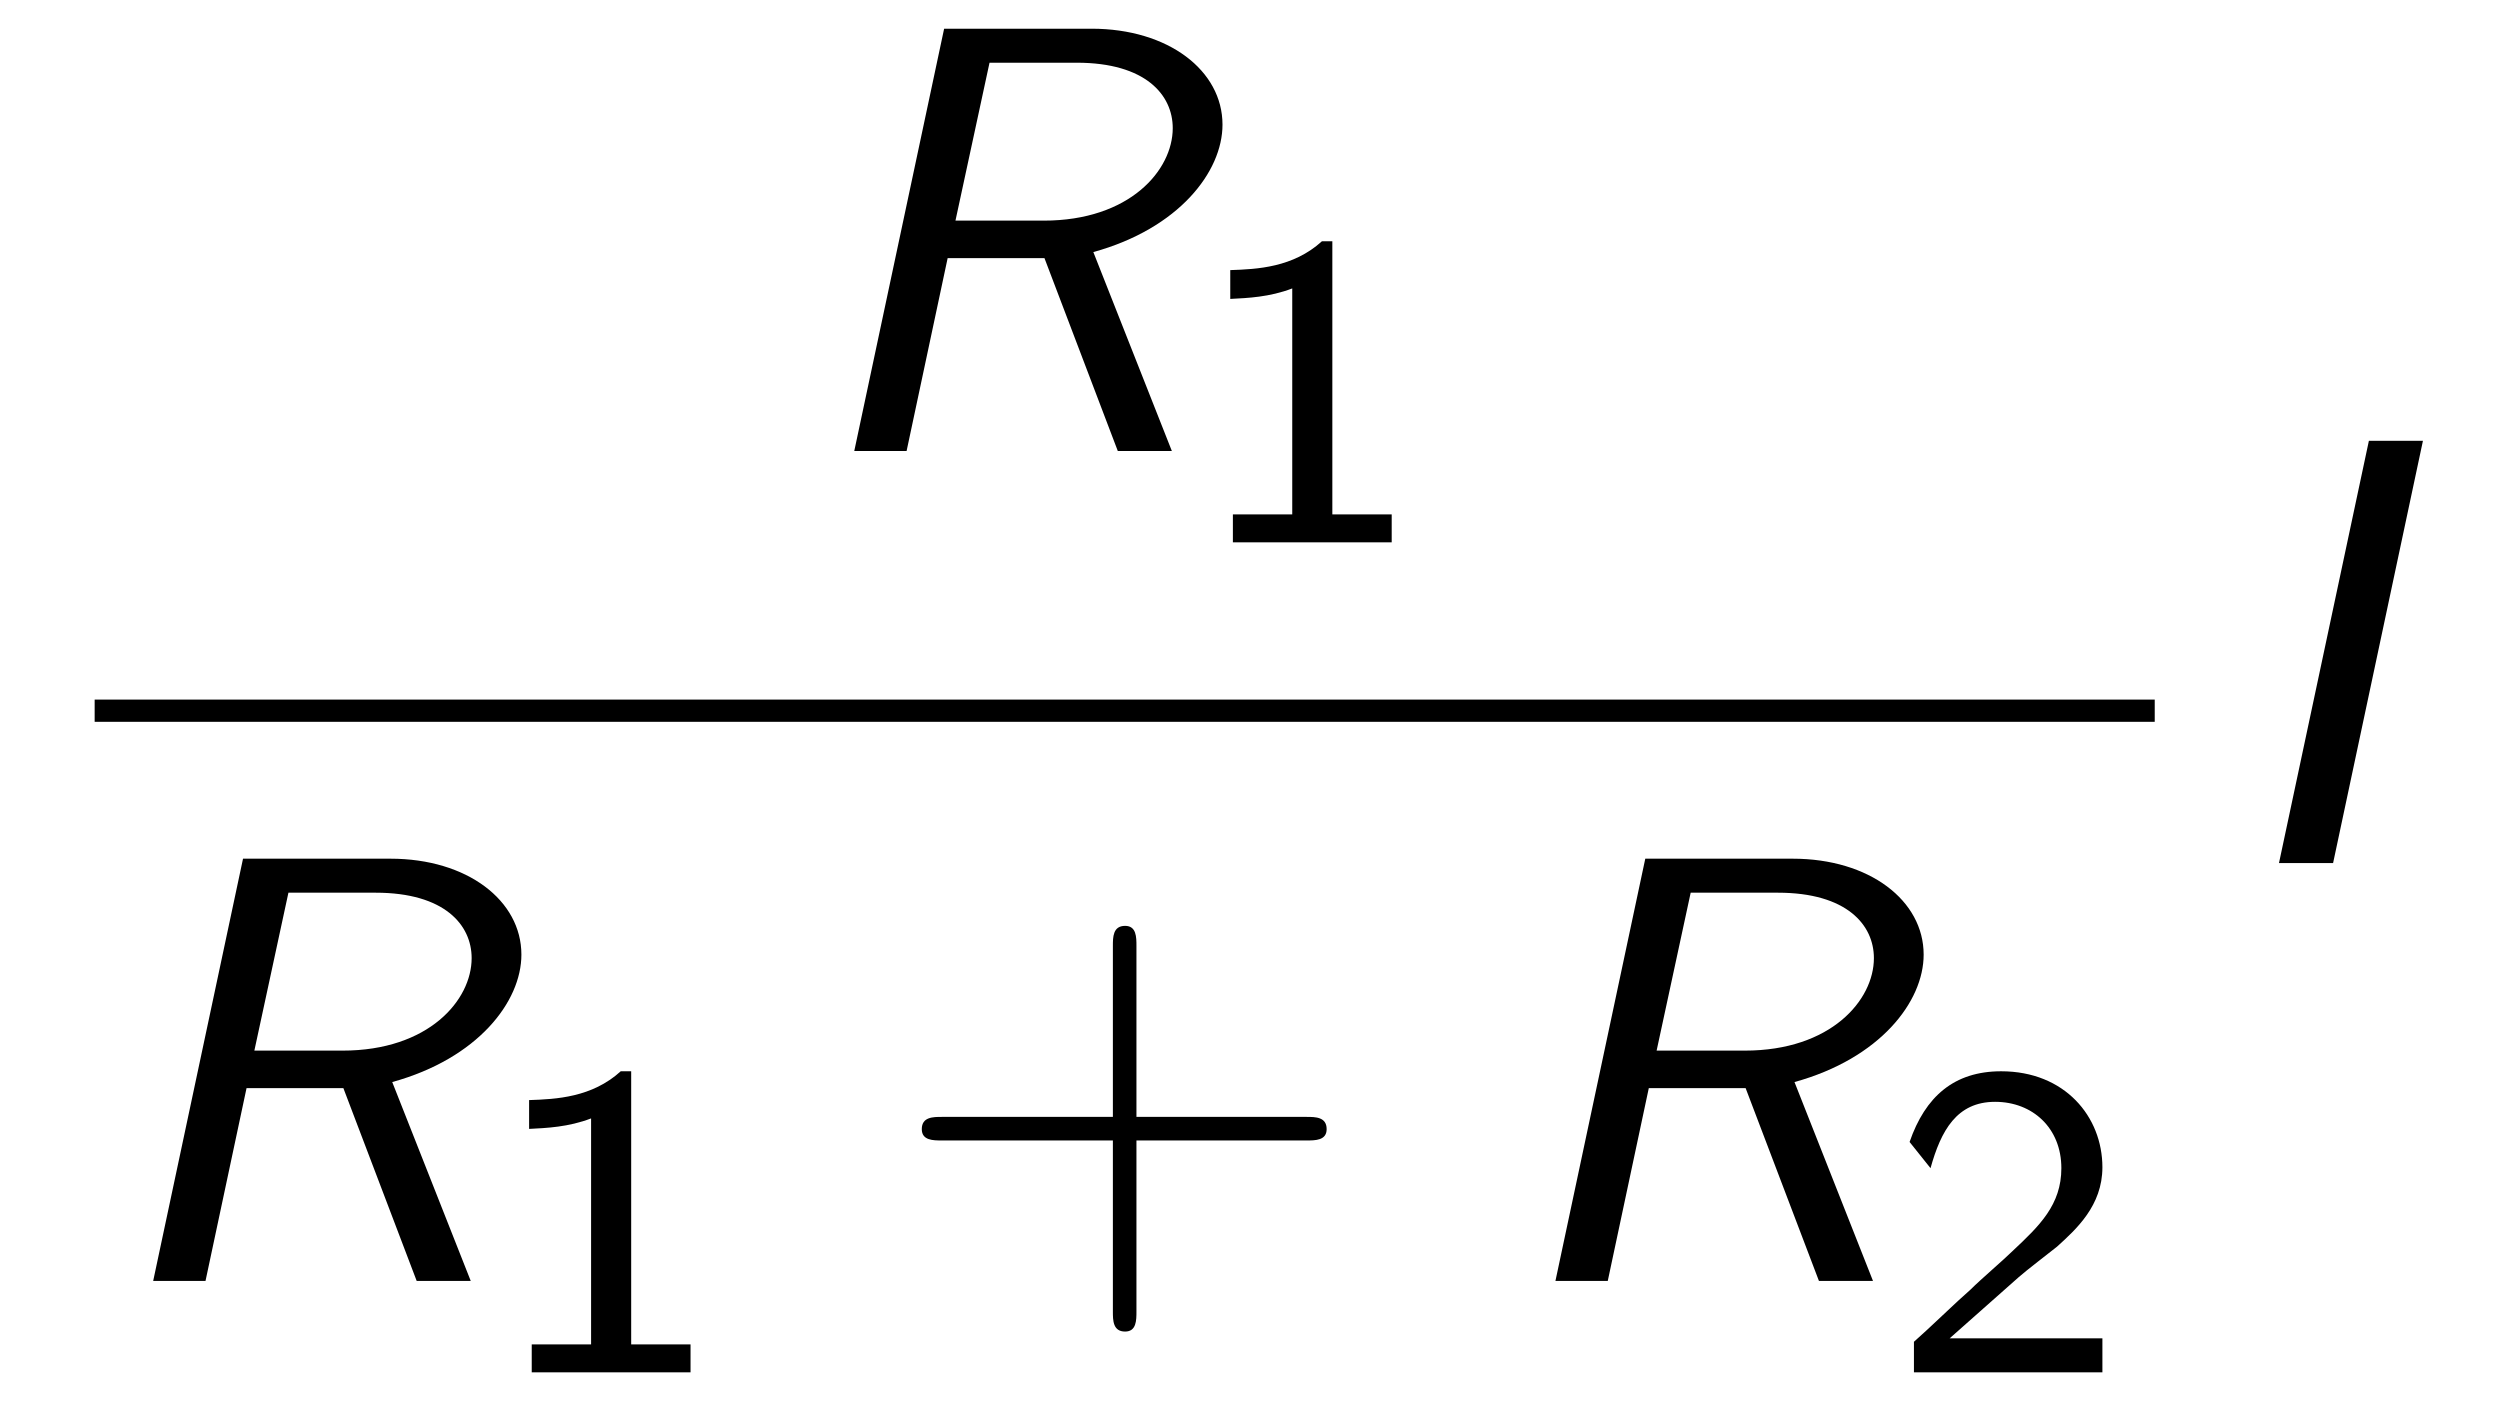
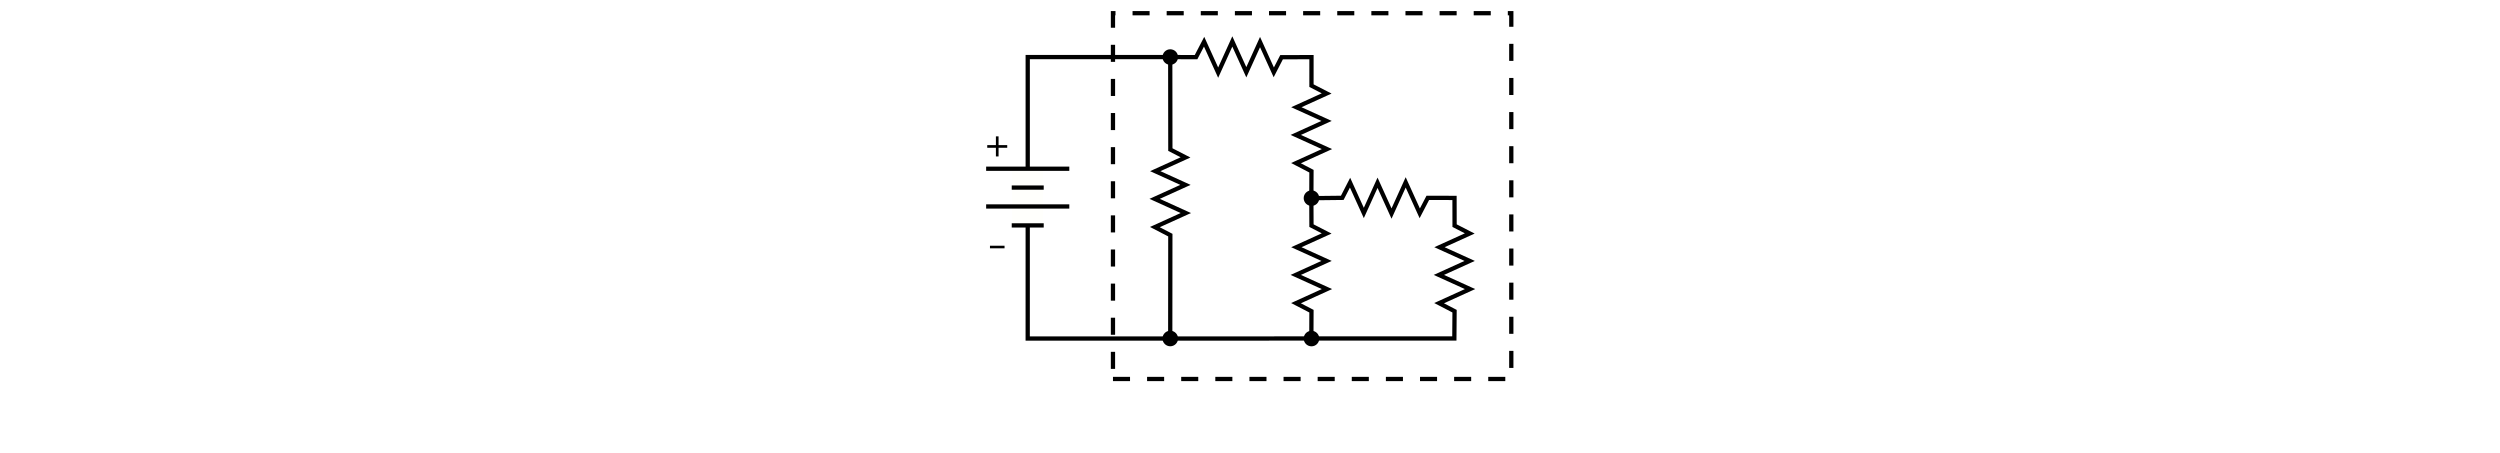
- <svg xmlns="http://www.w3.org/2000/svg" xmlns:xlink="http://www.w3.org/1999/xlink" viewBox="0 0 44.769 25.075">
+ <svg xmlns="http://www.w3.org/2000/svg" xmlns:xlink="http://www.w3.org/1999/xlink" width="469" height="84.951" viewBox="0 0 469 84.951">
  <defs>
    <g>
      <g id="glyph-0-0">
-         <path d="M 5.328 -3.562 C 6.859 -3.984 7.641 -5 7.641 -5.844 C 7.641 -6.812 6.672 -7.562 5.297 -7.562 L 2.656 -7.562 L 1.047 0 L 1.984 0 L 2.719 -3.453 L 4.453 -3.453 L 5.766 0 L 6.734 0 Z M 3.469 -6.953 L 5.031 -6.953 C 6.266 -6.953 6.75 -6.375 6.75 -5.781 C 6.75 -5.031 5.984 -4.125 4.438 -4.125 L 2.859 -4.125 Z M 3.469 -6.953 " />
-       </g>
-       <g id="glyph-0-1">
-         <path d="M 3.609 -7.562 L 2.641 -7.562 L 1.031 0 L 2 0 Z M 3.609 -7.562 " />
+         <path d="M 2.766 -3.766 L 2.766 -2.125 L 4.391 -2.125 L 4.391 -1.625 L 2.766 -1.625 L 2.766 0 L 2.266 0 L 2.266 -1.625 L 0.641 -1.625 L 0.641 -2.125 L 2.266 -2.125 L 2.266 -3.766 Z M 2.766 -3.766 " />
      </g>
      <g id="glyph-1-0">
-         <path d="M 2.562 -5.391 L 2.375 -5.391 C 1.859 -4.922 1.219 -4.891 0.734 -4.875 L 0.734 -4.359 C 1.047 -4.375 1.438 -4.391 1.844 -4.547 L 1.844 -0.5 L 0.781 -0.5 L 0.781 0 L 3.625 0 L 3.625 -0.5 L 2.562 -0.5 Z M 2.562 -5.391 " />
-       </g>
-       <g id="glyph-1-1">
-         <path d="M 2.25 -0.609 C 2.156 -0.609 2.062 -0.609 1.969 -0.609 L 1.062 -0.609 L 2.297 -1.703 C 2.438 -1.828 2.828 -2.125 2.984 -2.25 C 3.328 -2.562 3.797 -2.984 3.797 -3.672 C 3.797 -4.578 3.125 -5.391 1.984 -5.391 C 1.141 -5.391 0.625 -4.938 0.344 -4.125 L 0.719 -3.656 C 0.906 -4.328 1.188 -4.844 1.875 -4.844 C 2.547 -4.844 3.062 -4.375 3.062 -3.656 C 3.062 -3 2.672 -2.625 2.188 -2.172 C 2.031 -2.016 1.609 -1.656 1.438 -1.484 C 1.203 -1.281 0.656 -0.75 0.422 -0.547 L 0.422 0 L 3.797 0 L 3.797 -0.609 Z M 2.25 -0.609 " />
-       </g>
-       <g id="glyph-2-0">
-         <path d="M 4.453 -2.516 L 7.5 -2.516 C 7.656 -2.516 7.859 -2.516 7.859 -2.719 C 7.859 -2.938 7.656 -2.938 7.5 -2.938 L 4.453 -2.938 L 4.453 -6 C 4.453 -6.156 4.453 -6.359 4.25 -6.359 C 4.031 -6.359 4.031 -6.156 4.031 -6 L 4.031 -2.938 L 0.969 -2.938 C 0.812 -2.938 0.609 -2.938 0.609 -2.719 C 0.609 -2.516 0.812 -2.516 0.969 -2.516 L 4.031 -2.516 L 4.031 0.547 C 4.031 0.703 4.031 0.906 4.25 0.906 C 4.453 0.906 4.453 0.703 4.453 0.547 Z M 4.453 -2.516 " />
+         <path d="M 0.516 -1.891 L 3.25 -1.891 L 3.25 -1.406 L 0.516 -1.406 Z M 0.516 -1.891 " />
      </g>
    </g>
+     <clipPath id="clip-0">
+       <path clip-rule="nonzero" d="M 185 38 L 201 38 L 201 40 L 185 40 Z M 185 38 " />
+     </clipPath>
+     <clipPath id="clip-1">
+       <path clip-rule="nonzero" d="M 185 31 L 201 31 L 201 33 L 185 33 Z M 185 31 " />
+     </clipPath>
  </defs>
+   <path fill="none" stroke-width="8" stroke-linecap="butt" stroke-linejoin="miter" stroke="rgb(0%, 0%, 0%)" stroke-opacity="1" stroke-dasharray="32 32" stroke-miterlimit="4" d="M 237.93 13.983 L 985.195 13.983 L 985.195 700.194 L 237.93 700.194 Z M 237.93 13.983 " transform="matrix(0.1, 0, 0, -0.1, 185, 72.496)" />
+   <path fill-rule="nonzero" fill="rgb(100%, 100%, 98.827%)" fill-opacity="1" d="M 189.836 42.344 L 195.668 42.344 L 195.668 31.508 L 189.836 31.508 Z M 189.836 42.344 " />
+   <g clip-path="url(#clip-0)">
+     <path fill="none" stroke-width="8" stroke-linecap="butt" stroke-linejoin="miter" stroke="rgb(0%, 0%, 0%)" stroke-opacity="1" stroke-miterlimit="4" d="M 0 337.577 L 156.016 337.577 " transform="matrix(0.1, 0, 0, -0.1, 185, 72.496)" />
+   </g>
+   <path fill="none" stroke-width="8" stroke-linecap="butt" stroke-linejoin="miter" stroke="rgb(0%, 0%, 0%)" stroke-opacity="1" stroke-miterlimit="4" d="M 48.008 302.108 L 108.008 302.108 " transform="matrix(0.1, 0, 0, -0.1, 185, 72.496)" />
+   <g clip-path="url(#clip-1)">
+     <path fill="none" stroke-width="8" stroke-linecap="butt" stroke-linejoin="miter" stroke="rgb(0%, 0%, 0%)" stroke-opacity="1" stroke-miterlimit="4" d="M 0 408.476 L 156.016 408.476 " transform="matrix(0.1, 0, 0, -0.1, 185, 72.496)" />
+   </g>
+   <path fill="none" stroke-width="8" stroke-linecap="butt" stroke-linejoin="miter" stroke="rgb(0%, 0%, 0%)" stroke-opacity="1" stroke-miterlimit="4" d="M 48.008 373.046 L 108.008 373.046 " transform="matrix(0.1, 0, 0, -0.1, 185, 72.496)" />
  <g fill="rgb(0%, 0%, 0%)" fill-opacity="1">
-     <use xlink:href="#glyph-0-0" x="14.251" y="8.076" />
+     <use xlink:href="#glyph-0-0" x="184.565" y="29.348" />
  </g>
  <g fill="rgb(0%, 0%, 0%)" fill-opacity="1">
-     <use xlink:href="#glyph-1-0" x="21.297" y="9.712" />
+     <use xlink:href="#glyph-1-0" x="185.202" y="47.989" />
  </g>
-   <path fill="none" stroke-width="0.398" stroke-linecap="butt" stroke-linejoin="miter" stroke="rgb(0%, 0%, 0%)" stroke-opacity="1" stroke-miterlimit="10" d="M -0.001 0.001 L 36.89 0.001 " transform="matrix(1, 0, 0, -1, 1.696, 12.728)" />
-   <g fill="rgb(0%, 0%, 0%)" fill-opacity="1">
-     <use xlink:href="#glyph-0-0" x="1.696" y="22.939" />
-   </g>
-   <g fill="rgb(0%, 0%, 0%)" fill-opacity="1">
-     <use xlink:href="#glyph-1-0" x="8.741" y="24.575" />
-   </g>
-   <g fill="rgb(0%, 0%, 0%)" fill-opacity="1">
-     <use xlink:href="#glyph-2-0" x="15.898" y="22.939" />
-   </g>
-   <g fill="rgb(0%, 0%, 0%)" fill-opacity="1">
-     <use xlink:href="#glyph-0-0" x="26.807" y="22.939" />
-   </g>
-   <g fill="rgb(0%, 0%, 0%)" fill-opacity="1">
-     <use xlink:href="#glyph-1-1" x="33.852" y="24.575" />
-   </g>
-   <g fill="rgb(0%, 0%, 0%)" fill-opacity="1">
-     <use xlink:href="#glyph-0-1" x="39.78" y="15.456" />
-   </g>
+   <path fill="none" stroke-width="8" stroke-linecap="butt" stroke-linejoin="miter" stroke="rgb(0%, 0%, 0%)" stroke-opacity="1" stroke-miterlimit="4" d="M 610.078 354.257 L 610.312 301.64 L 638.789 286.991 L 581.953 261.21 L 638.633 235.468 L 580.82 209.218 L 639.375 182.655 L 581.25 156.249 L 610.312 141.171 L 610.078 88.554 " transform="matrix(0.1, 0, 0, -0.1, 185, 72.496)" />
+   <path fill-rule="nonzero" fill="rgb(0%, 0%, 0%)" fill-opacity="1" stroke-width="8" stroke-linecap="round" stroke-linejoin="round" stroke="rgb(0%, 0%, 0%)" stroke-opacity="1" stroke-miterlimit="4" d="M 356.016 89.921 C 356.016 84.062 351.25 79.335 345.391 79.335 C 339.57 79.335 334.805 84.062 334.805 89.921 C 334.805 95.78 339.57 100.546 345.391 100.546 C 351.25 100.546 356.016 95.78 356.016 89.921 Z M 356.016 89.921 " transform="matrix(0.1, 0, 0, -0.1, 185, 72.496)" />
+   <path fill-rule="nonzero" fill="rgb(0%, 0%, 0%)" fill-opacity="1" stroke-width="8" stroke-linecap="round" stroke-linejoin="round" stroke="rgb(0%, 0%, 0%)" stroke-opacity="1" stroke-miterlimit="4" d="M 620.938 89.843 C 620.938 83.983 616.211 79.257 610.352 79.257 C 604.492 79.257 599.727 83.983 599.727 89.843 C 599.727 95.702 604.492 100.429 610.352 100.429 C 616.211 100.429 620.938 95.702 620.938 89.843 Z M 620.938 89.843 " transform="matrix(0.1, 0, 0, -0.1, 185, 72.496)" />
+   <path fill="none" stroke-width="8" stroke-linecap="butt" stroke-linejoin="miter" stroke="rgb(0%, 0%, 0%)" stroke-opacity="1" stroke-miterlimit="4" d="M 613.164 353.202 L 668.086 353.827 L 682.695 382.304 L 708.516 325.429 L 734.258 382.108 L 760.508 324.335 L 787.07 382.851 L 813.438 324.765 L 828.555 353.788 L 878.672 353.671 L 878.789 301.64 L 907.266 286.991 L 850.43 261.21 L 907.109 235.468 L 849.297 209.218 L 907.812 182.655 L 849.727 156.249 L 878.75 141.171 L 878.359 89.999 L 77.969 89.843 L 78.008 300.897 " transform="matrix(0.1, 0, 0, -0.1, 185, 72.496)" />
+   <path fill="none" stroke-width="8" stroke-linecap="butt" stroke-linejoin="miter" stroke="rgb(0%, 0%, 0%)" stroke-opacity="1" stroke-miterlimit="4" d="M 345.352 619.335 L 345.586 444.335 L 374.062 429.687 L 317.227 403.866 L 373.906 378.124 L 316.094 351.913 L 374.609 325.312 L 316.523 298.944 L 345.547 283.866 L 345.352 90.702 " transform="matrix(0.1, 0, 0, -0.1, 185, 72.496)" />
+   <path fill-rule="nonzero" fill="rgb(0%, 0%, 0%)" fill-opacity="1" stroke-width="8" stroke-linecap="round" stroke-linejoin="round" stroke="rgb(0%, 0%, 0%)" stroke-opacity="1" stroke-miterlimit="4" d="M 620.938 353.28 C 620.938 347.421 616.211 342.655 610.352 342.655 C 604.492 342.655 599.727 347.421 599.727 353.28 C 599.727 359.14 604.492 363.866 610.352 363.866 C 616.211 363.866 620.938 359.14 620.938 353.28 Z M 620.938 353.28 " transform="matrix(0.1, 0, 0, -0.1, 185, 72.496)" />
+   <path fill-rule="nonzero" fill="rgb(0%, 0%, 0%)" fill-opacity="1" stroke-width="8" stroke-linecap="round" stroke-linejoin="round" stroke="rgb(0%, 0%, 0%)" stroke-opacity="1" stroke-miterlimit="4" d="M 356.016 617.929 C 356.016 612.069 351.25 607.343 345.391 607.343 C 339.57 607.343 334.805 612.069 334.805 617.929 C 334.805 623.788 339.57 628.515 345.391 628.515 C 351.25 628.515 356.016 623.788 356.016 617.929 Z M 356.016 617.929 " transform="matrix(0.1, 0, 0, -0.1, 185, 72.496)" />
+   <path fill="none" stroke-width="8" stroke-linecap="butt" stroke-linejoin="miter" stroke="rgb(0%, 0%, 0%)" stroke-opacity="1" stroke-miterlimit="4" d="M 341.211 617.929 L 393.789 617.733 L 408.906 646.757 L 435.273 588.671 L 461.836 647.187 L 488.086 589.374 L 513.828 646.054 L 539.609 589.218 L 554.258 617.694 L 610.352 617.733 L 610.312 564.296 L 638.789 549.648 L 581.953 523.827 L 638.633 498.085 L 580.82 471.835 L 639.375 445.272 L 581.25 418.905 L 610.312 403.788 L 610.078 351.21 " transform="matrix(0.1, 0, 0, -0.1, 185, 72.496)" />
+   <path fill="none" stroke-width="8" stroke-linecap="butt" stroke-linejoin="miter" stroke="rgb(0%, 0%, 0%)" stroke-opacity="1" stroke-miterlimit="4" d="M 78.008 409.179 L 78.008 617.89 L 342.266 617.929 " transform="matrix(0.1, 0, 0, -0.1, 185, 72.496)" />
</svg>
